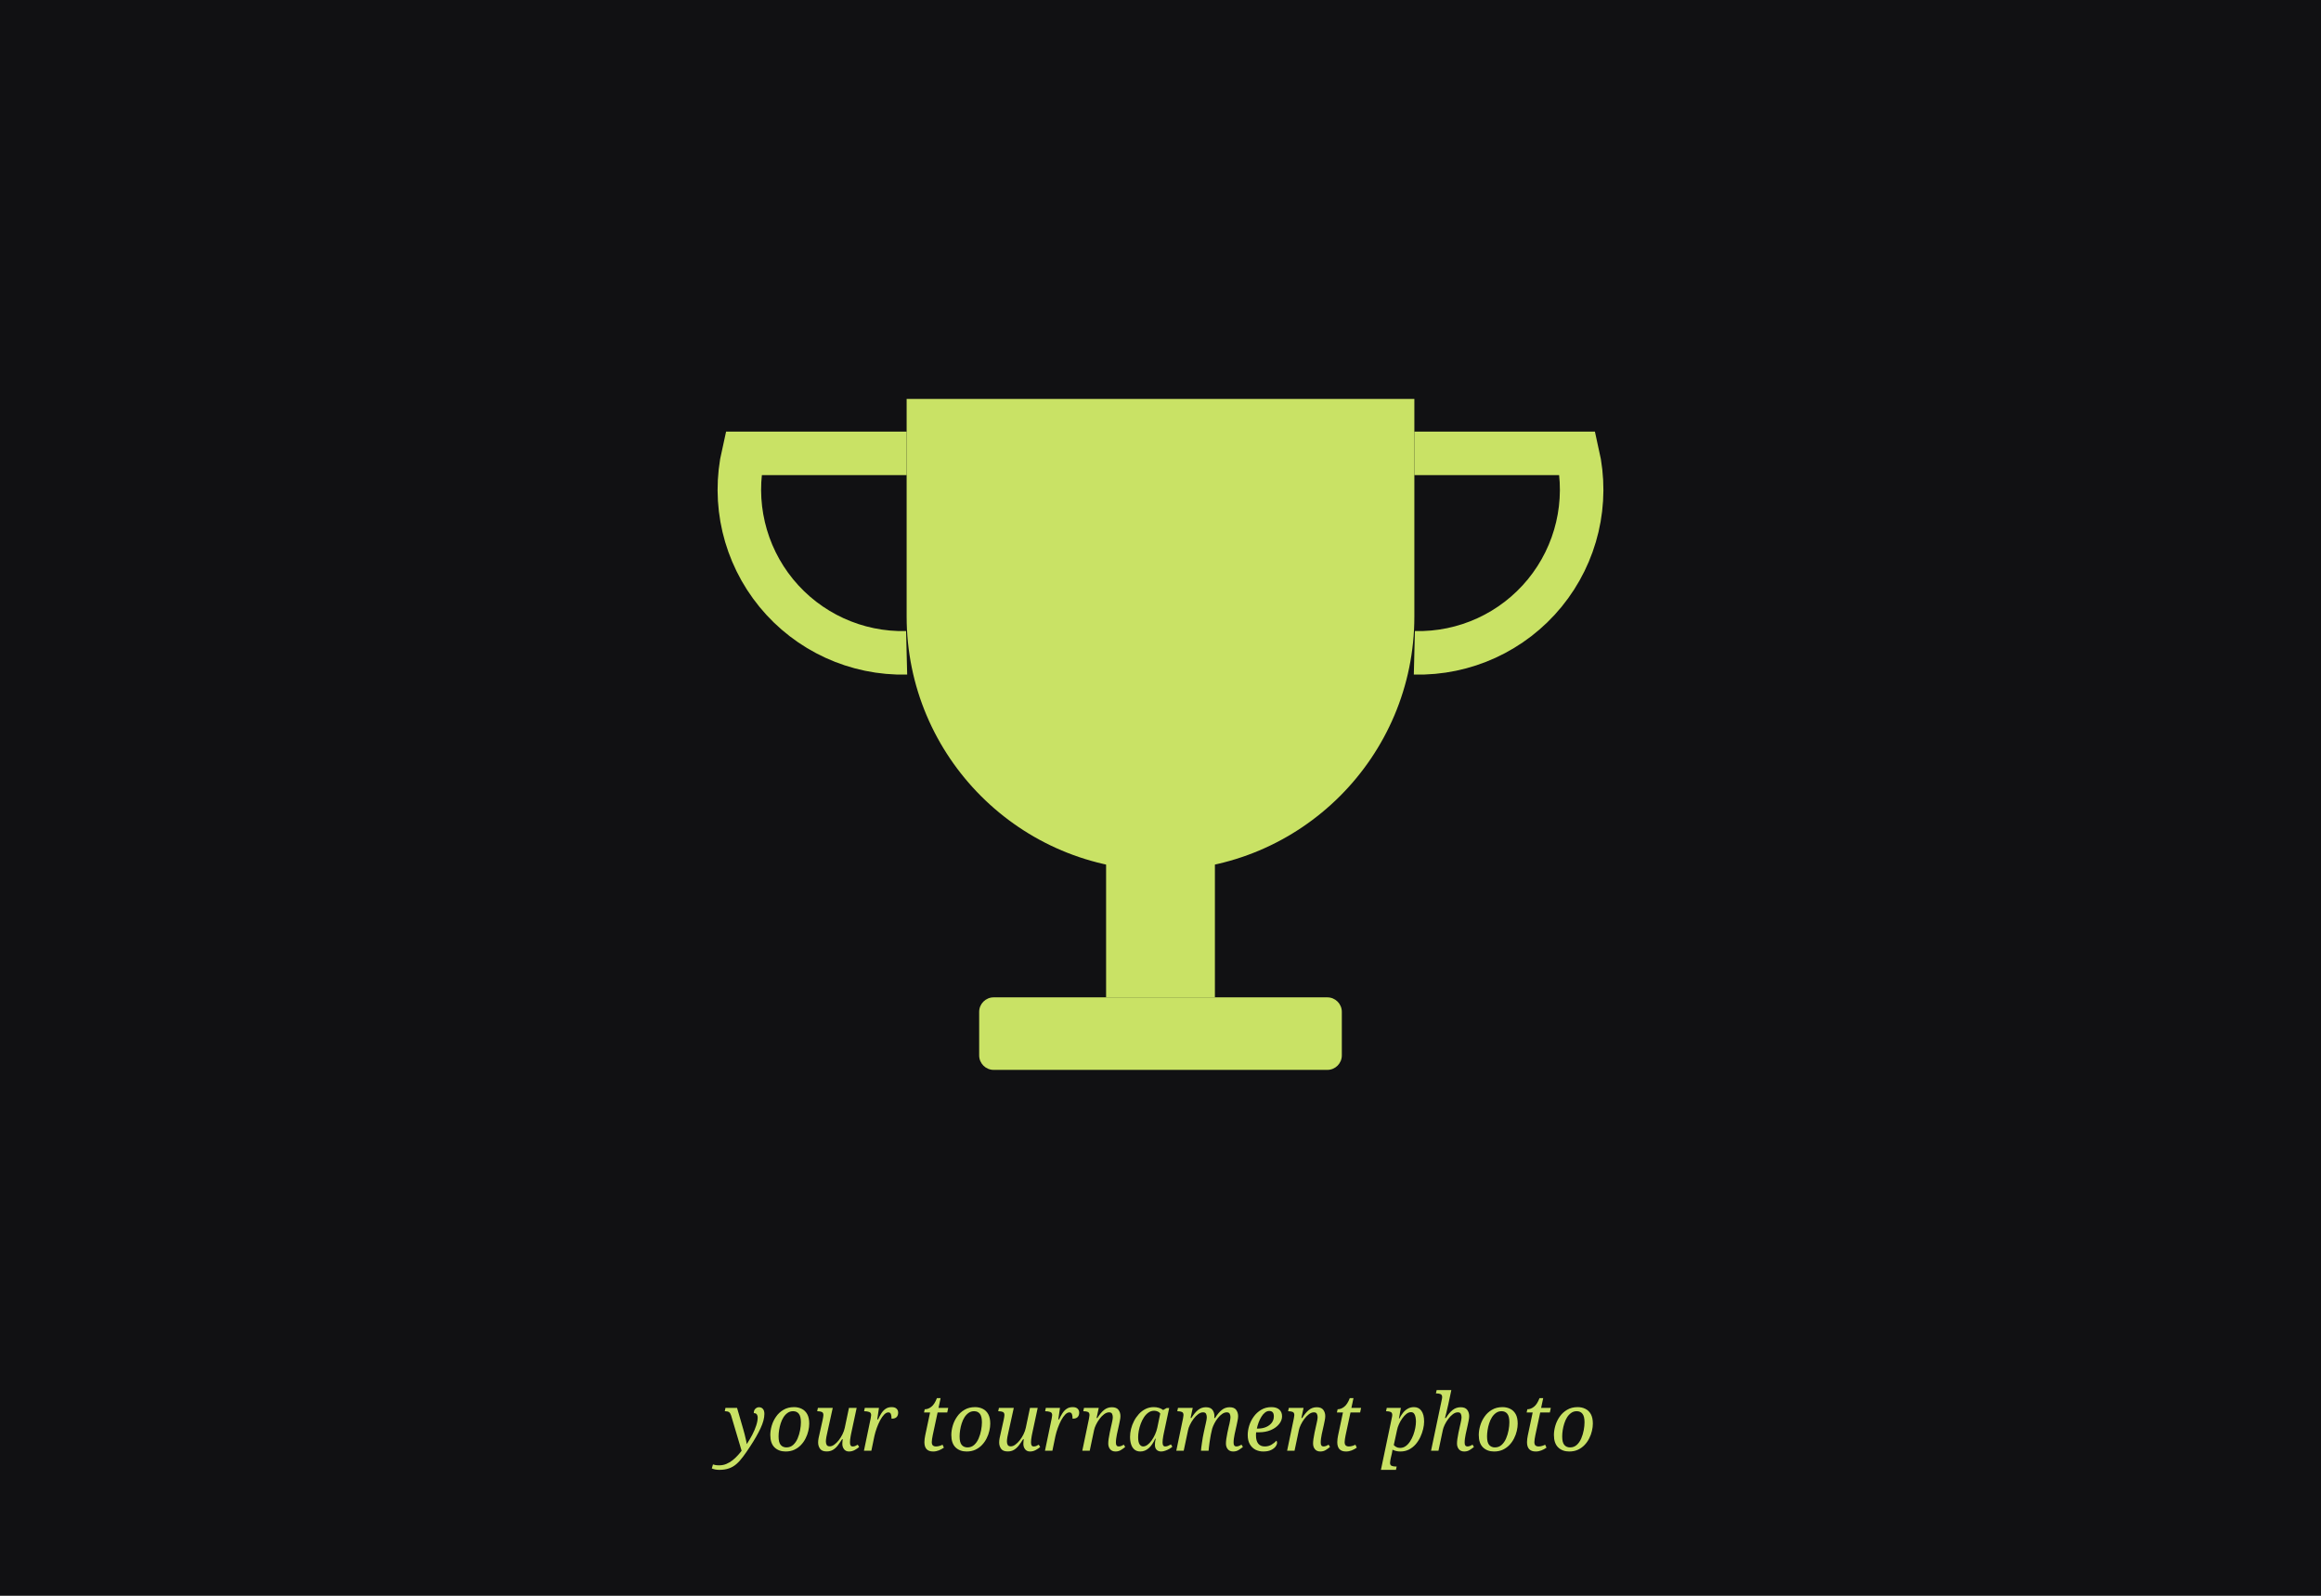
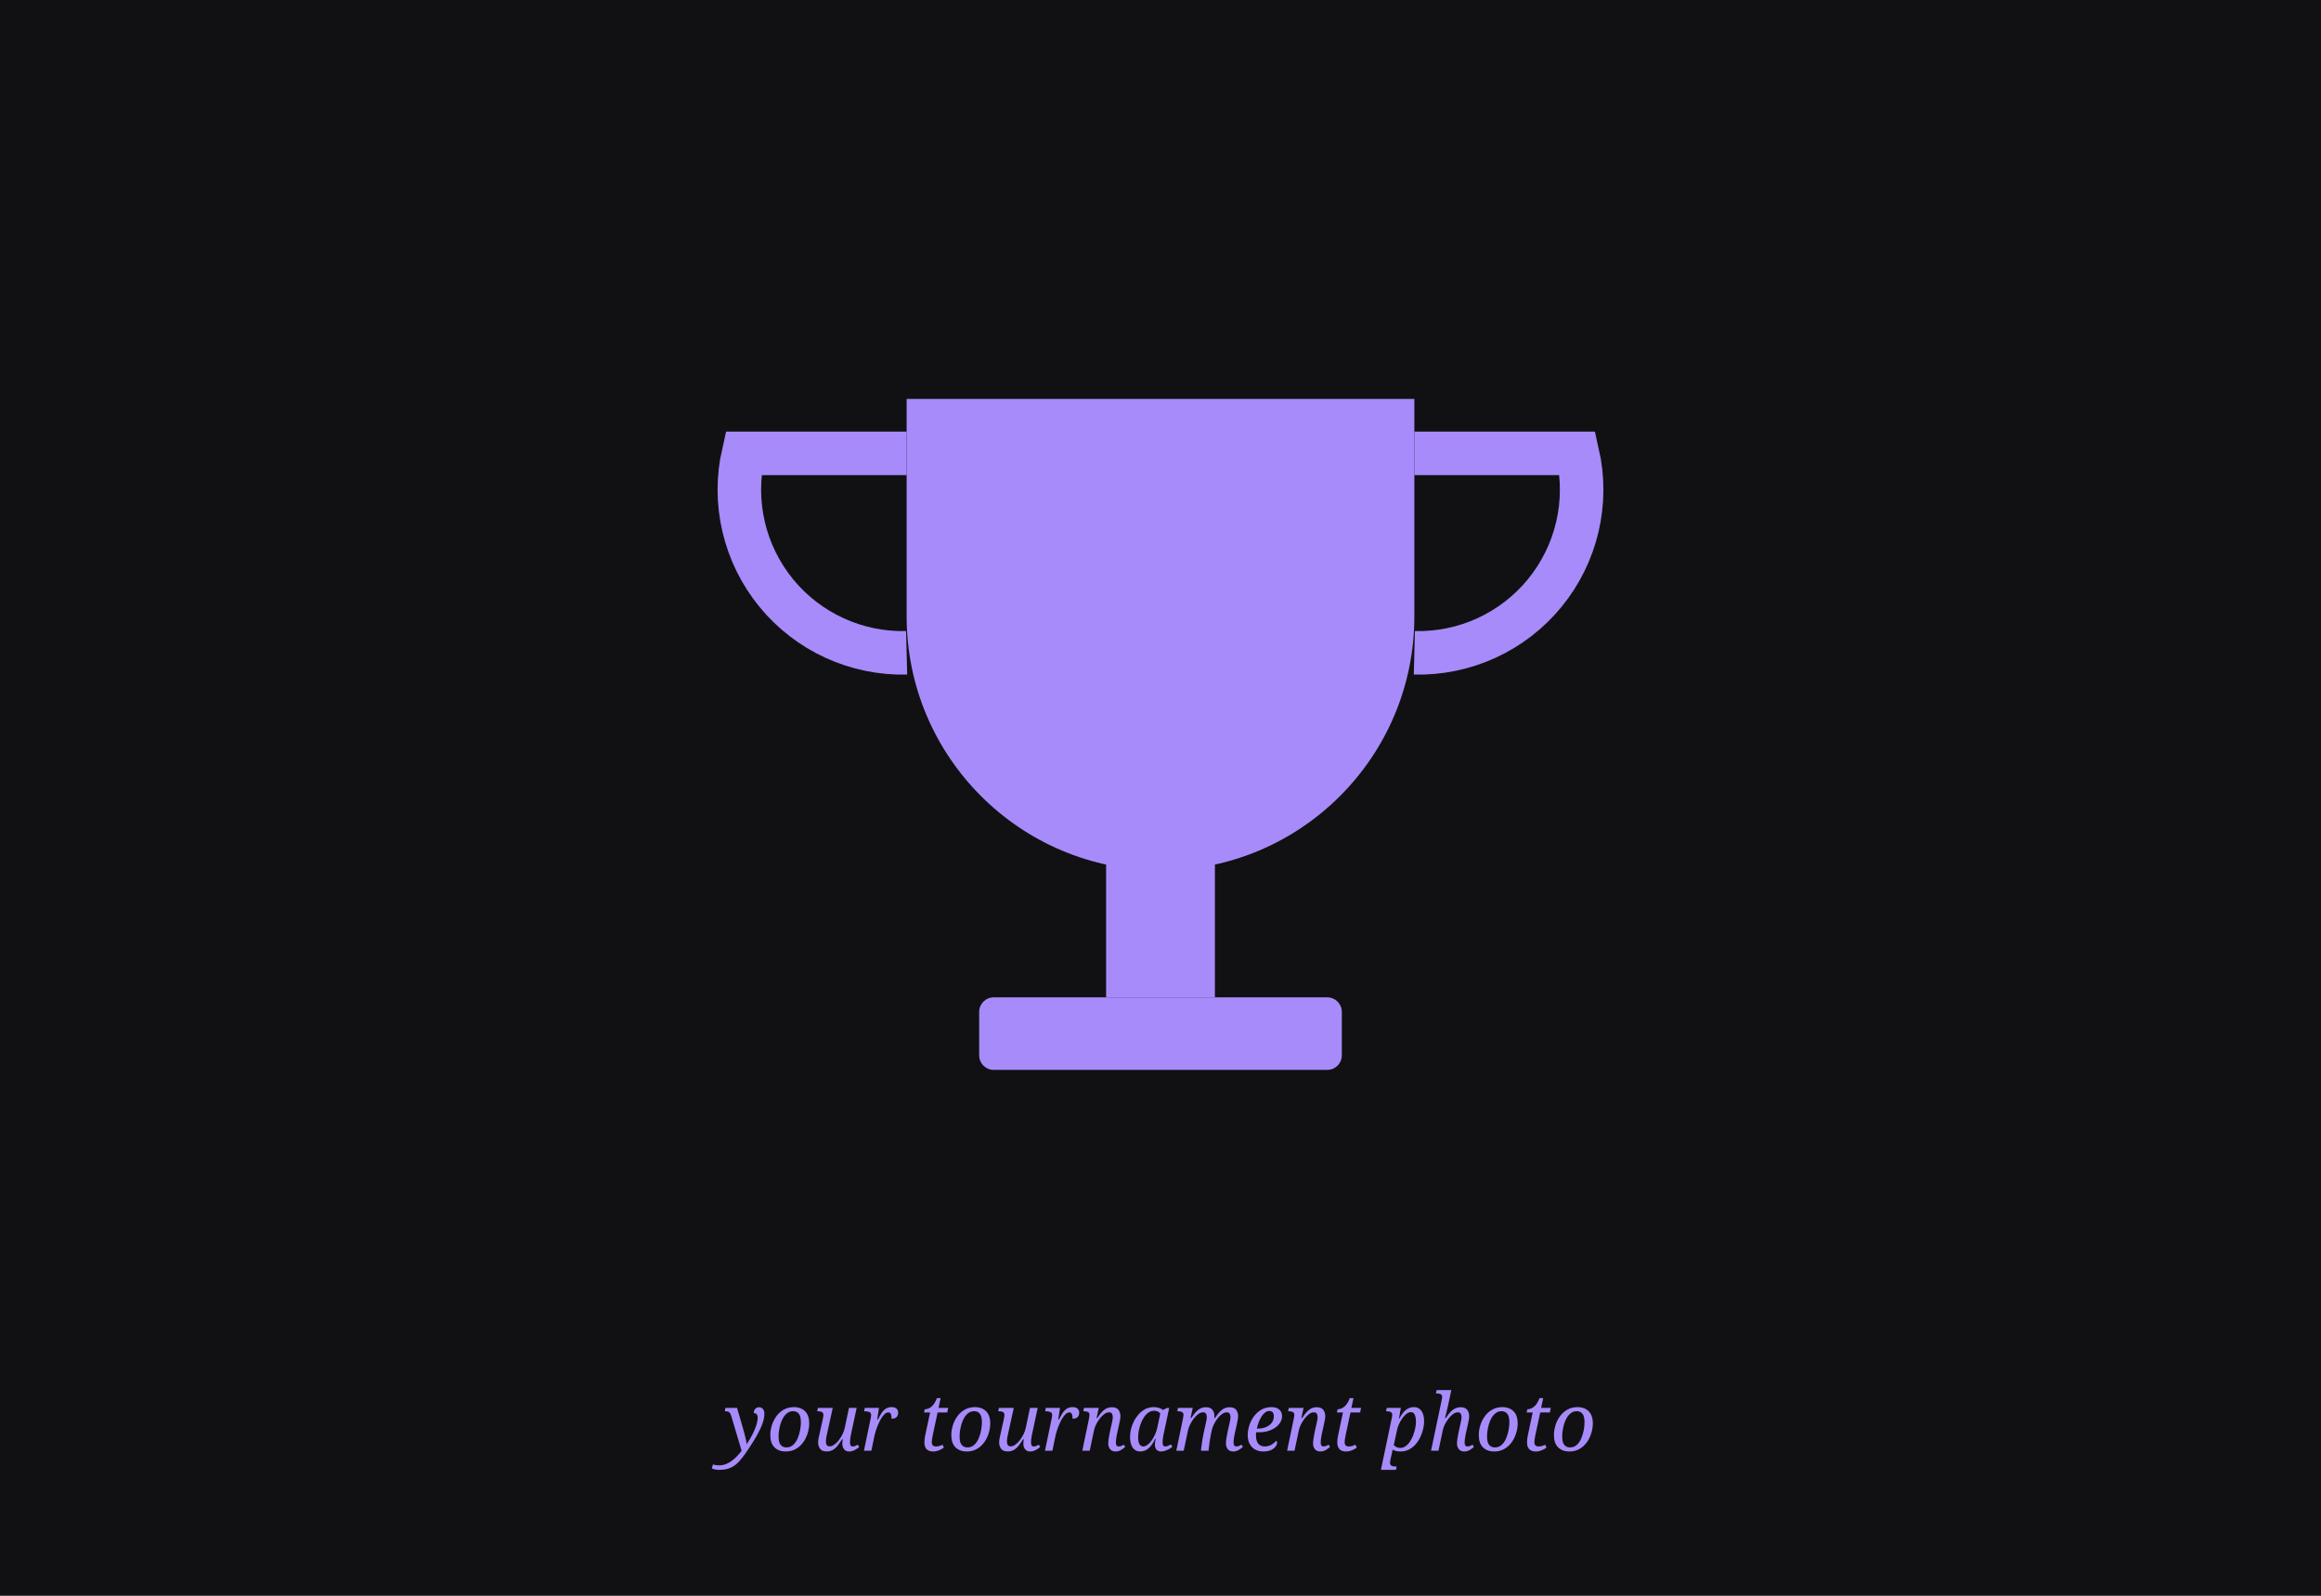
<svg xmlns="http://www.w3.org/2000/svg" viewBox="0 0 640 440">
  <rect width="640" height="440" fill="#111113" />
-   <path d="M250 110 h140 v60 a70 70 0 0 1 -140 0 Z" fill="#c9e265" />
-   <rect x="305" y="235" width="30" height="40" fill="#c9e265" />
-   <rect x="270" y="275" width="100" height="20" rx="4" fill="#c9e265" />
-   <path d="M250 125 h-45 a45 45 0 0 0 45 55 M390 125 h45 a45 45 0 0 1 -45 55" fill="none" stroke="#c9e265" stroke-width="12" />
-   <text x="320" y="400" font-family="Georgia, serif" font-style="italic" font-size="22" fill="#c9e265" text-anchor="middle">your tournament photo</text>
+   <path d="M250 110 h140 v60 a70 70 0 0 1 -140 0 Z" fill="#a78bfa" />
+   <rect x="305" y="235" width="30" height="40" fill="#a78bfa" />
+   <rect x="270" y="275" width="100" height="20" rx="4" fill="#a78bfa" />
+   <path d="M250 125 h-45 a45 45 0 0 0 45 55 M390 125 h45 a45 45 0 0 1 -45 55" fill="none" stroke="#a78bfa" stroke-width="12" />
+   <text x="320" y="400" font-family="Georgia, serif" font-style="italic" font-size="22" fill="#a78bfa" text-anchor="middle">your tournament photo</text>
</svg>
